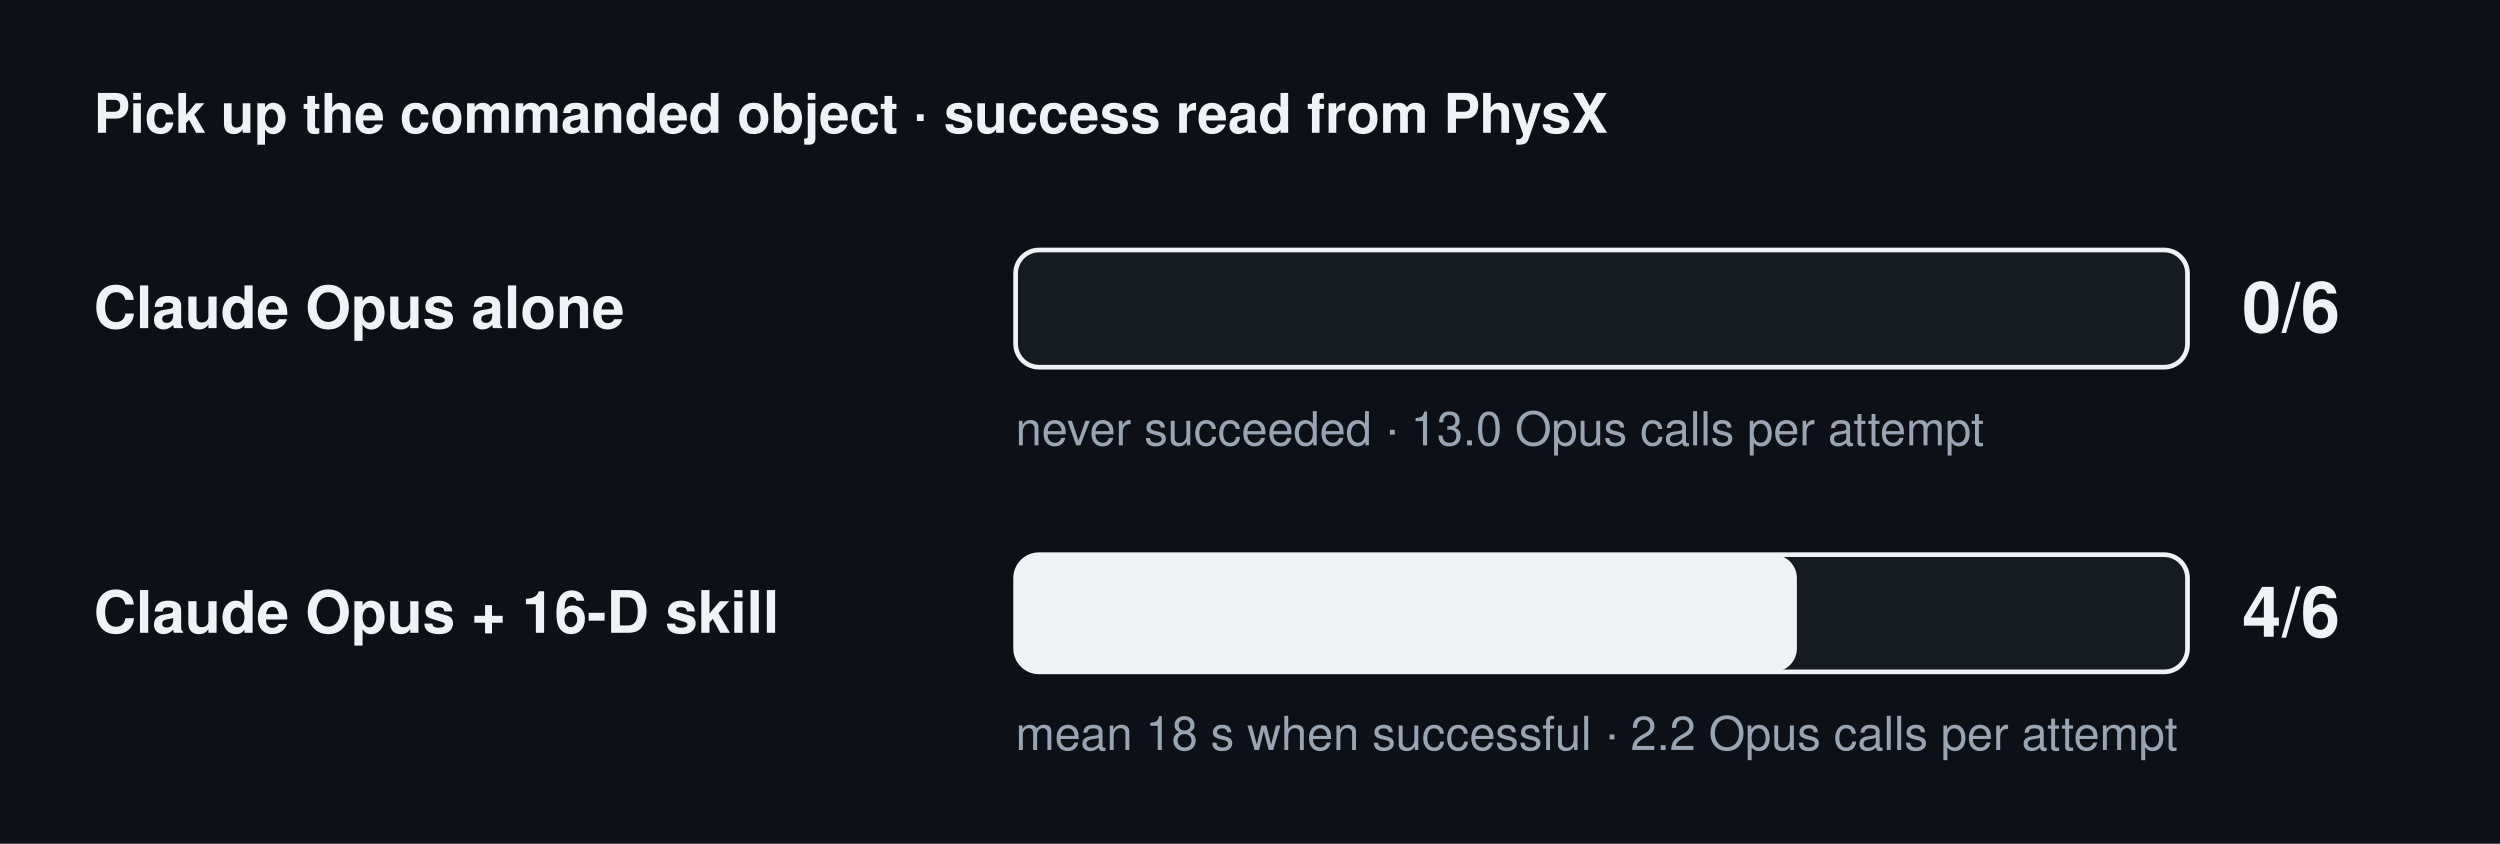
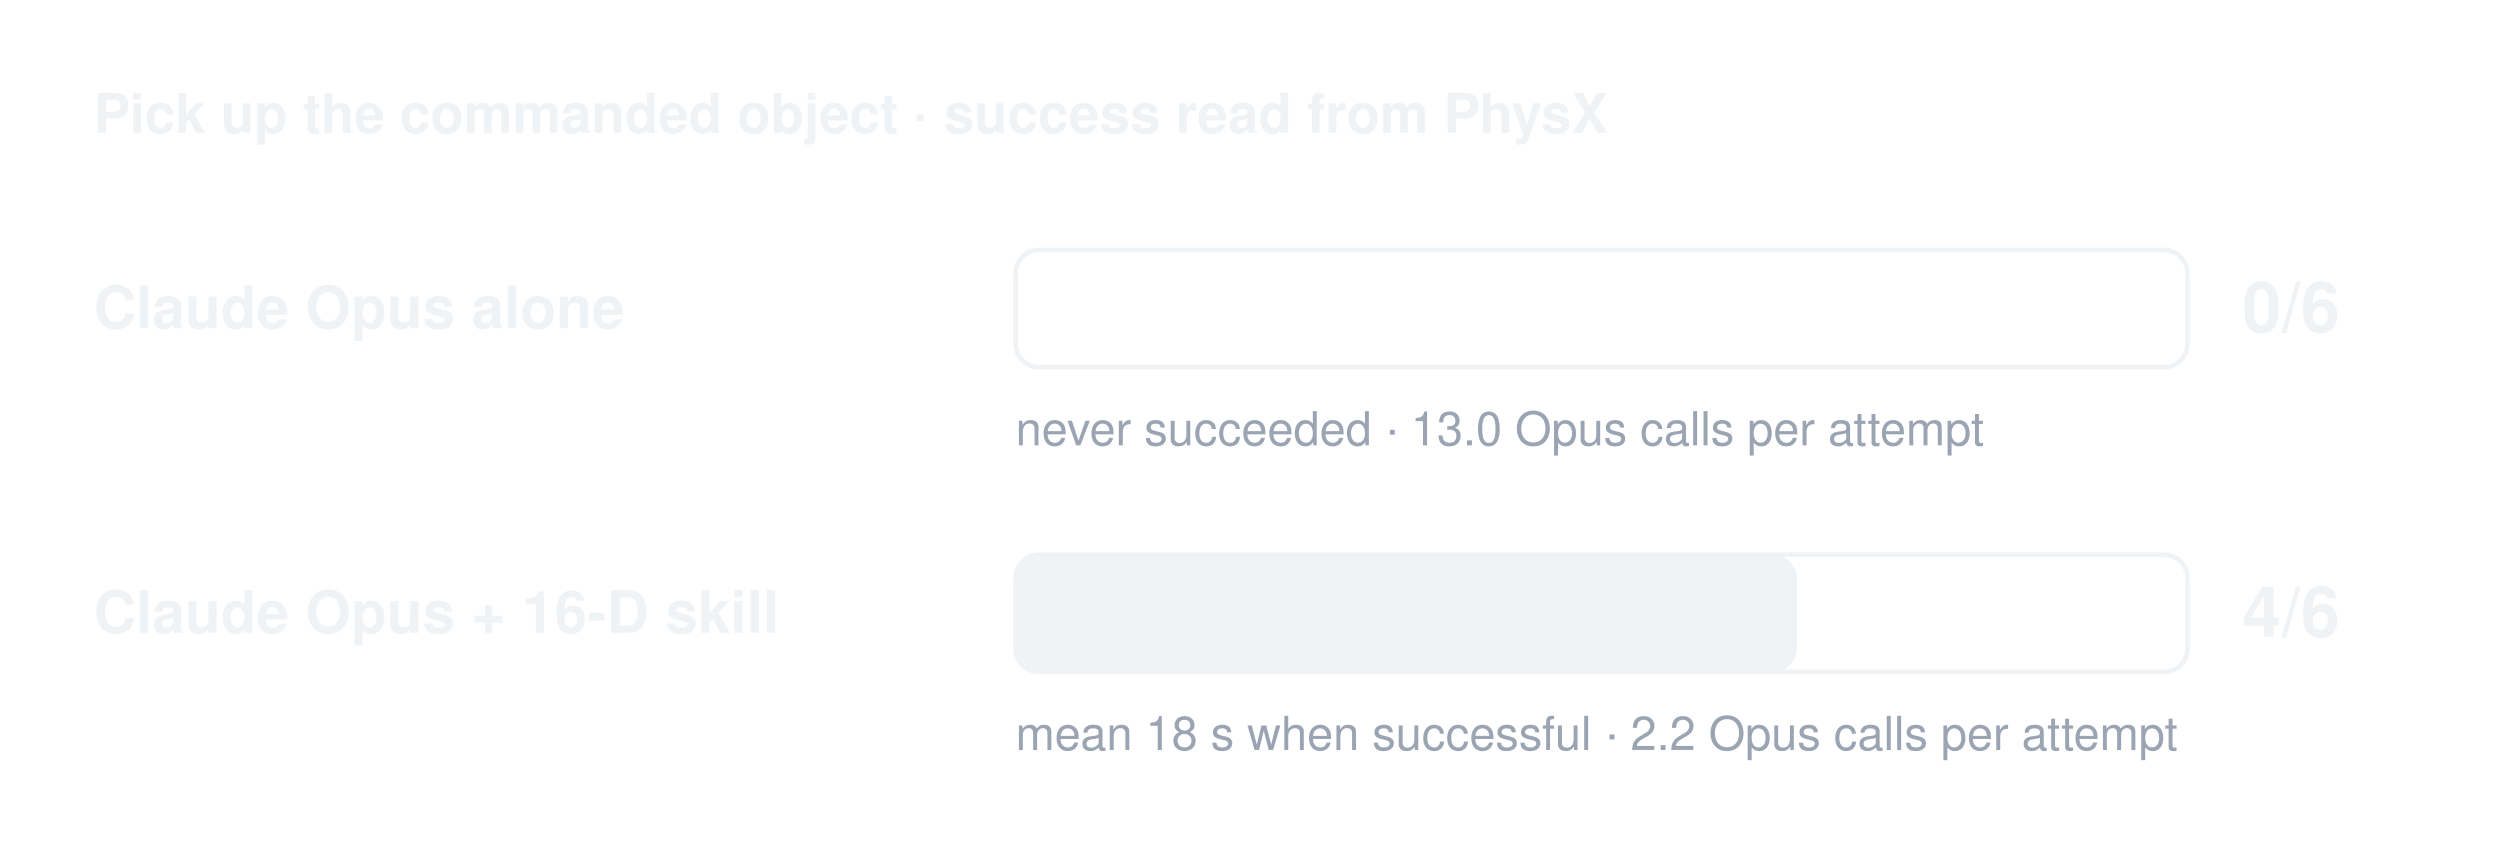
<svg xmlns="http://www.w3.org/2000/svg" width="640" height="216" viewBox="0 0 640 216" role="img" aria-labelledby="h2hd-title h2hd-desc">
-   <rect width="640" height="216" fill="#0d1117" />
  <defs>
    <marker id="h2hd-arrow" viewBox="0 0 10 10" refX="9" refY="5" markerWidth="7" markerHeight="7" orient="auto-start-reverse">
      <path d="M0 0L10 5L0 10z" fill="#9aa4b2" />
    </marker>
  </defs>
  <g font-family="ui-sans-serif, -apple-system, 'Segoe UI', Helvetica, Arial, sans-serif">
    <text x="24" y="34" text-anchor="start" font-size="14" font-weight="650" fill="#f0f3f6">Pick up the commanded object  ·  success read from PhysX</text>
    <text x="24" y="84" text-anchor="start" font-size="15" font-weight="650" fill="#f0f3f6">Claude Opus alone</text>
-     <rect x="260" y="64" width="300" height="30" rx="6" fill="#161b22" stroke="#f0f3f6" stroke-width="1.2" />
+     <rect x="260" y="64" width="300" height="30" rx="6" fill="#f0f3f6" fill-opacity="0.05" stroke="#f0f3f6" stroke-width="1.2" />
    <text x="574" y="85" text-anchor="start" font-size="18" font-weight="700" fill="#f0f3f6">0/6</text>
    <text x="260" y="114" text-anchor="start" font-size="12" font-weight="400" fill="#9aa4b2">never succeeded · 13.0 Opus calls per attempt</text>
    <text x="24" y="162" text-anchor="start" font-size="15" font-weight="650" fill="#f0f3f6">Claude Opus + 16-D skill</text>
-     <rect x="260" y="142" width="300" height="30" rx="6" fill="#161b22" stroke="#f0f3f6" stroke-width="1.2" />
+     <rect x="260" y="142" width="300" height="30" rx="6" fill="#f0f3f6" fill-opacity="0.05" stroke="#f0f3f6" stroke-width="1.2" />
    <rect x="260" y="142" width="200.0" height="30" rx="6" fill="#f0f3f6" />
    <text x="574" y="163" text-anchor="start" font-size="18" font-weight="700" fill="#f0f3f6">4/6</text>
    <text x="260" y="192" text-anchor="start" font-size="12" font-weight="400" fill="#9aa4b2">mean 18 s when successful · 2.2 Opus calls per attempt</text>
  </g>
</svg>
